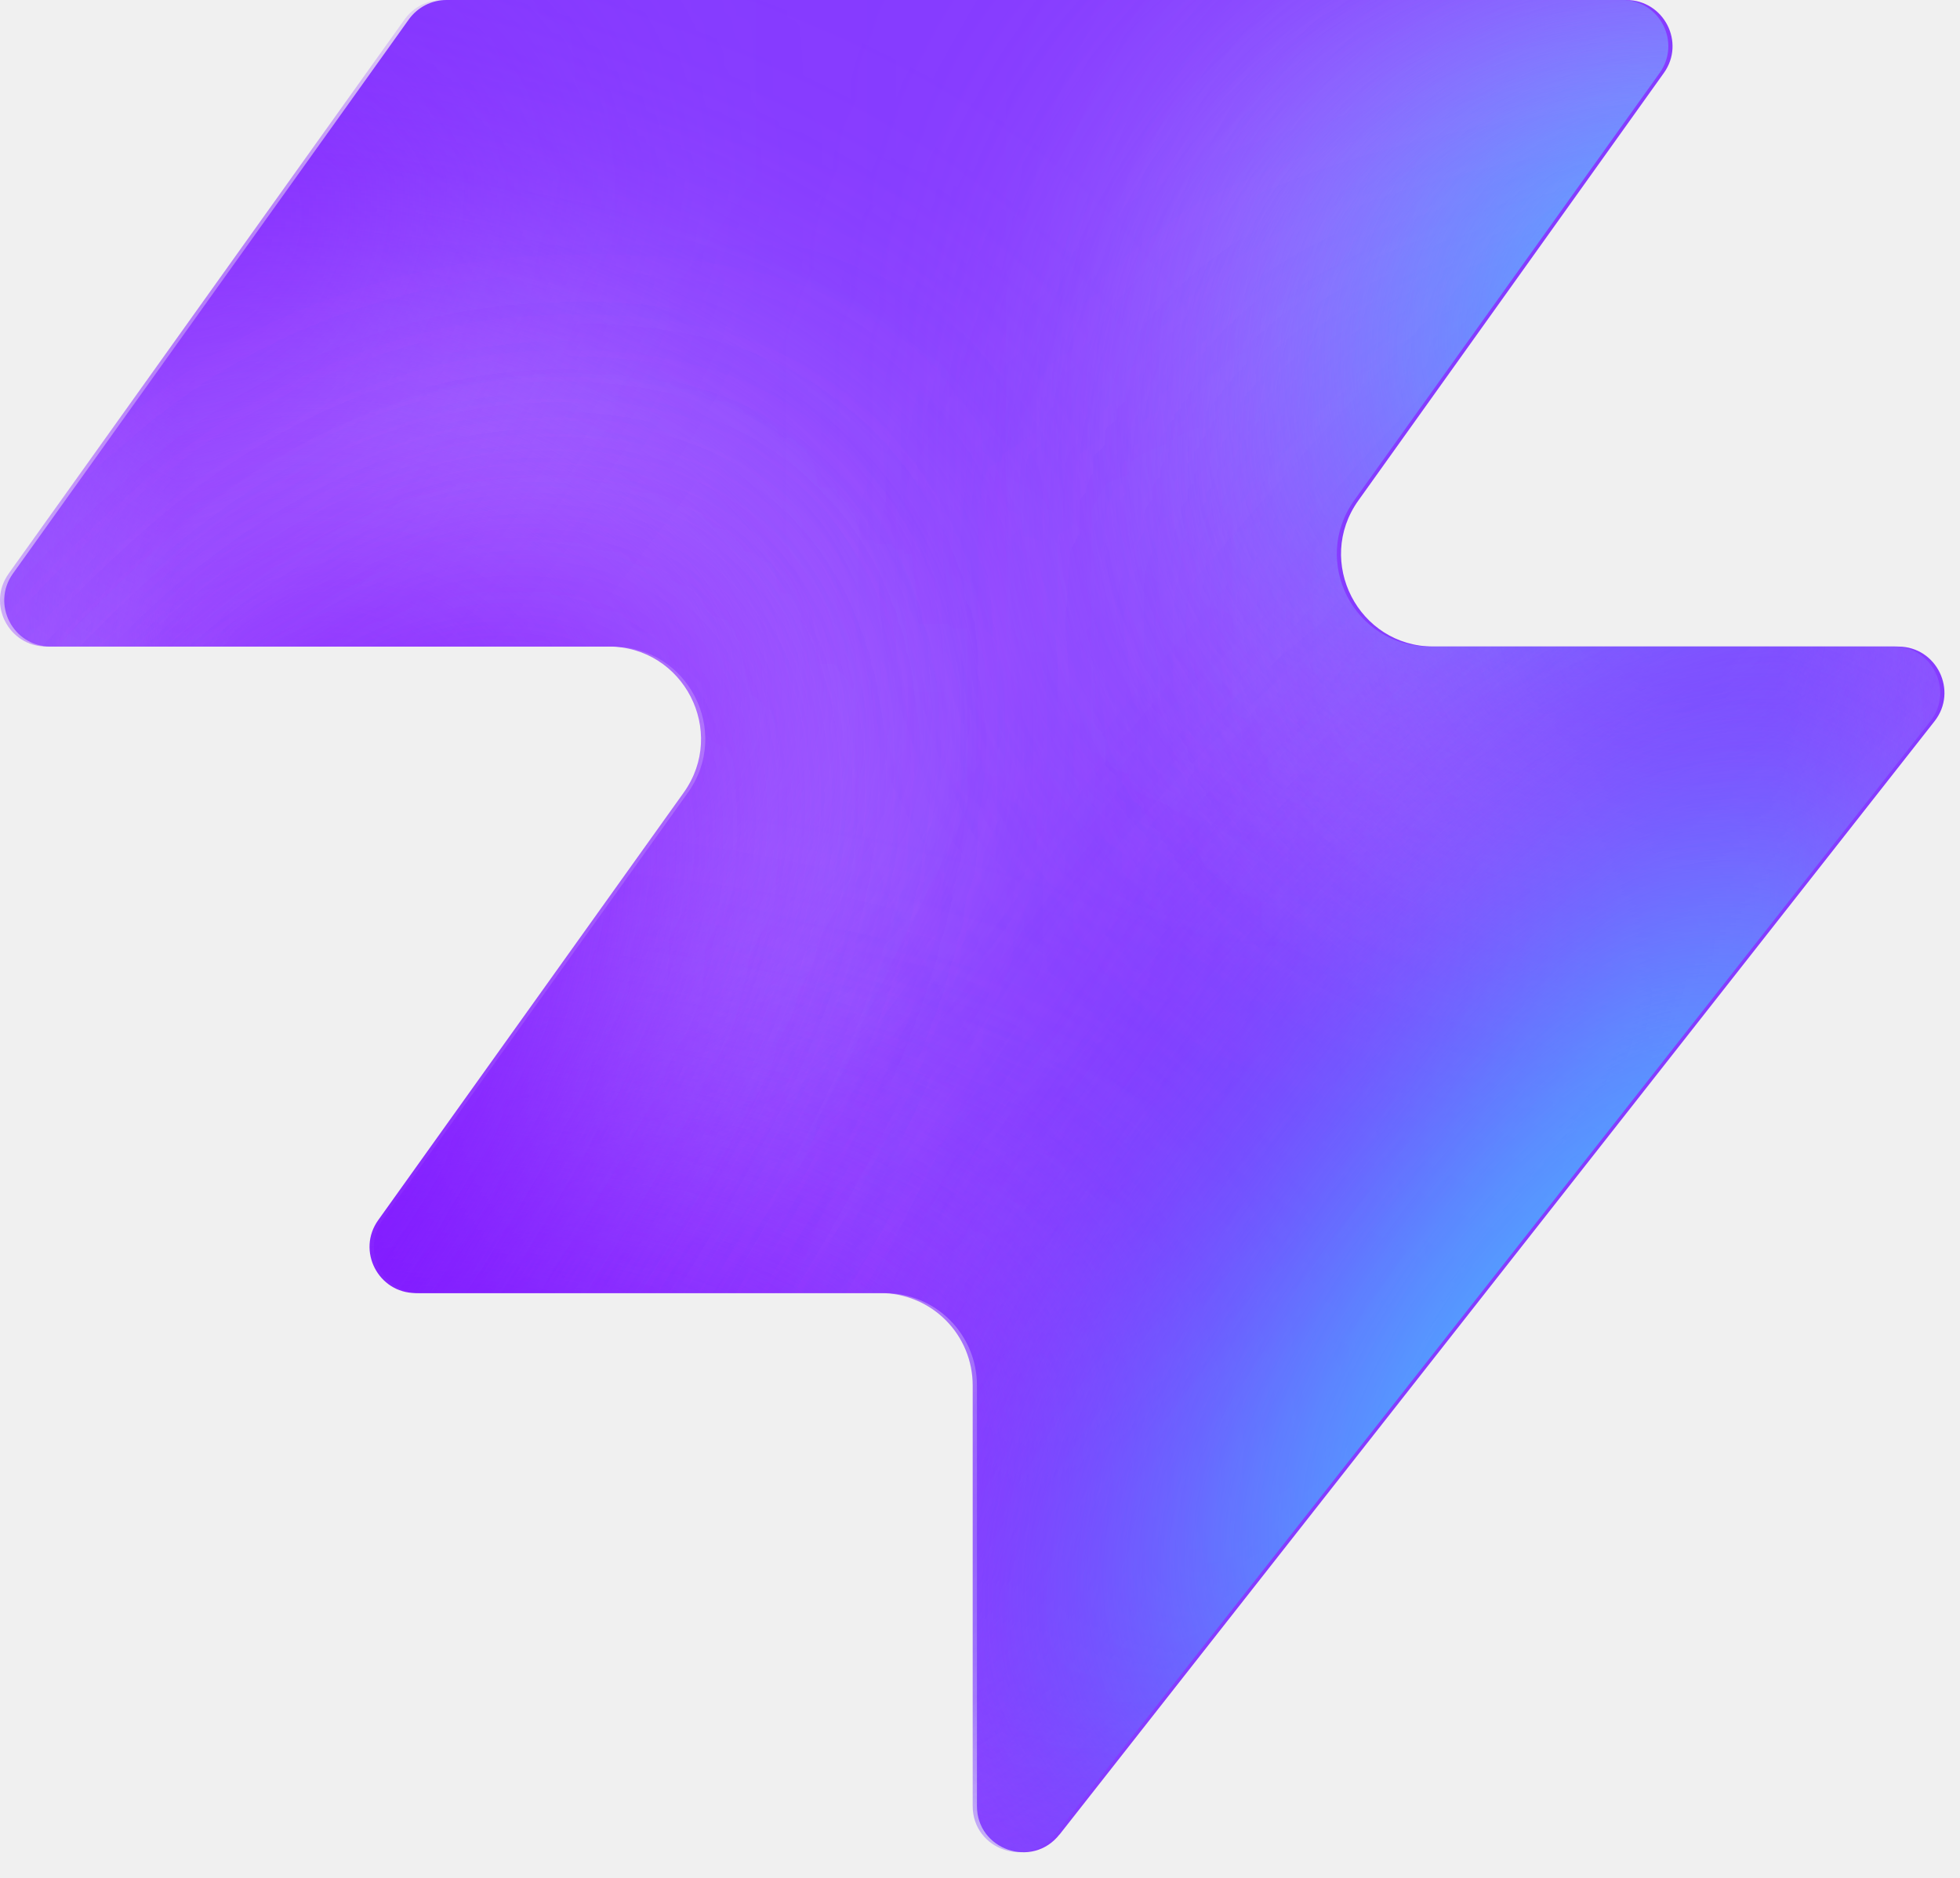
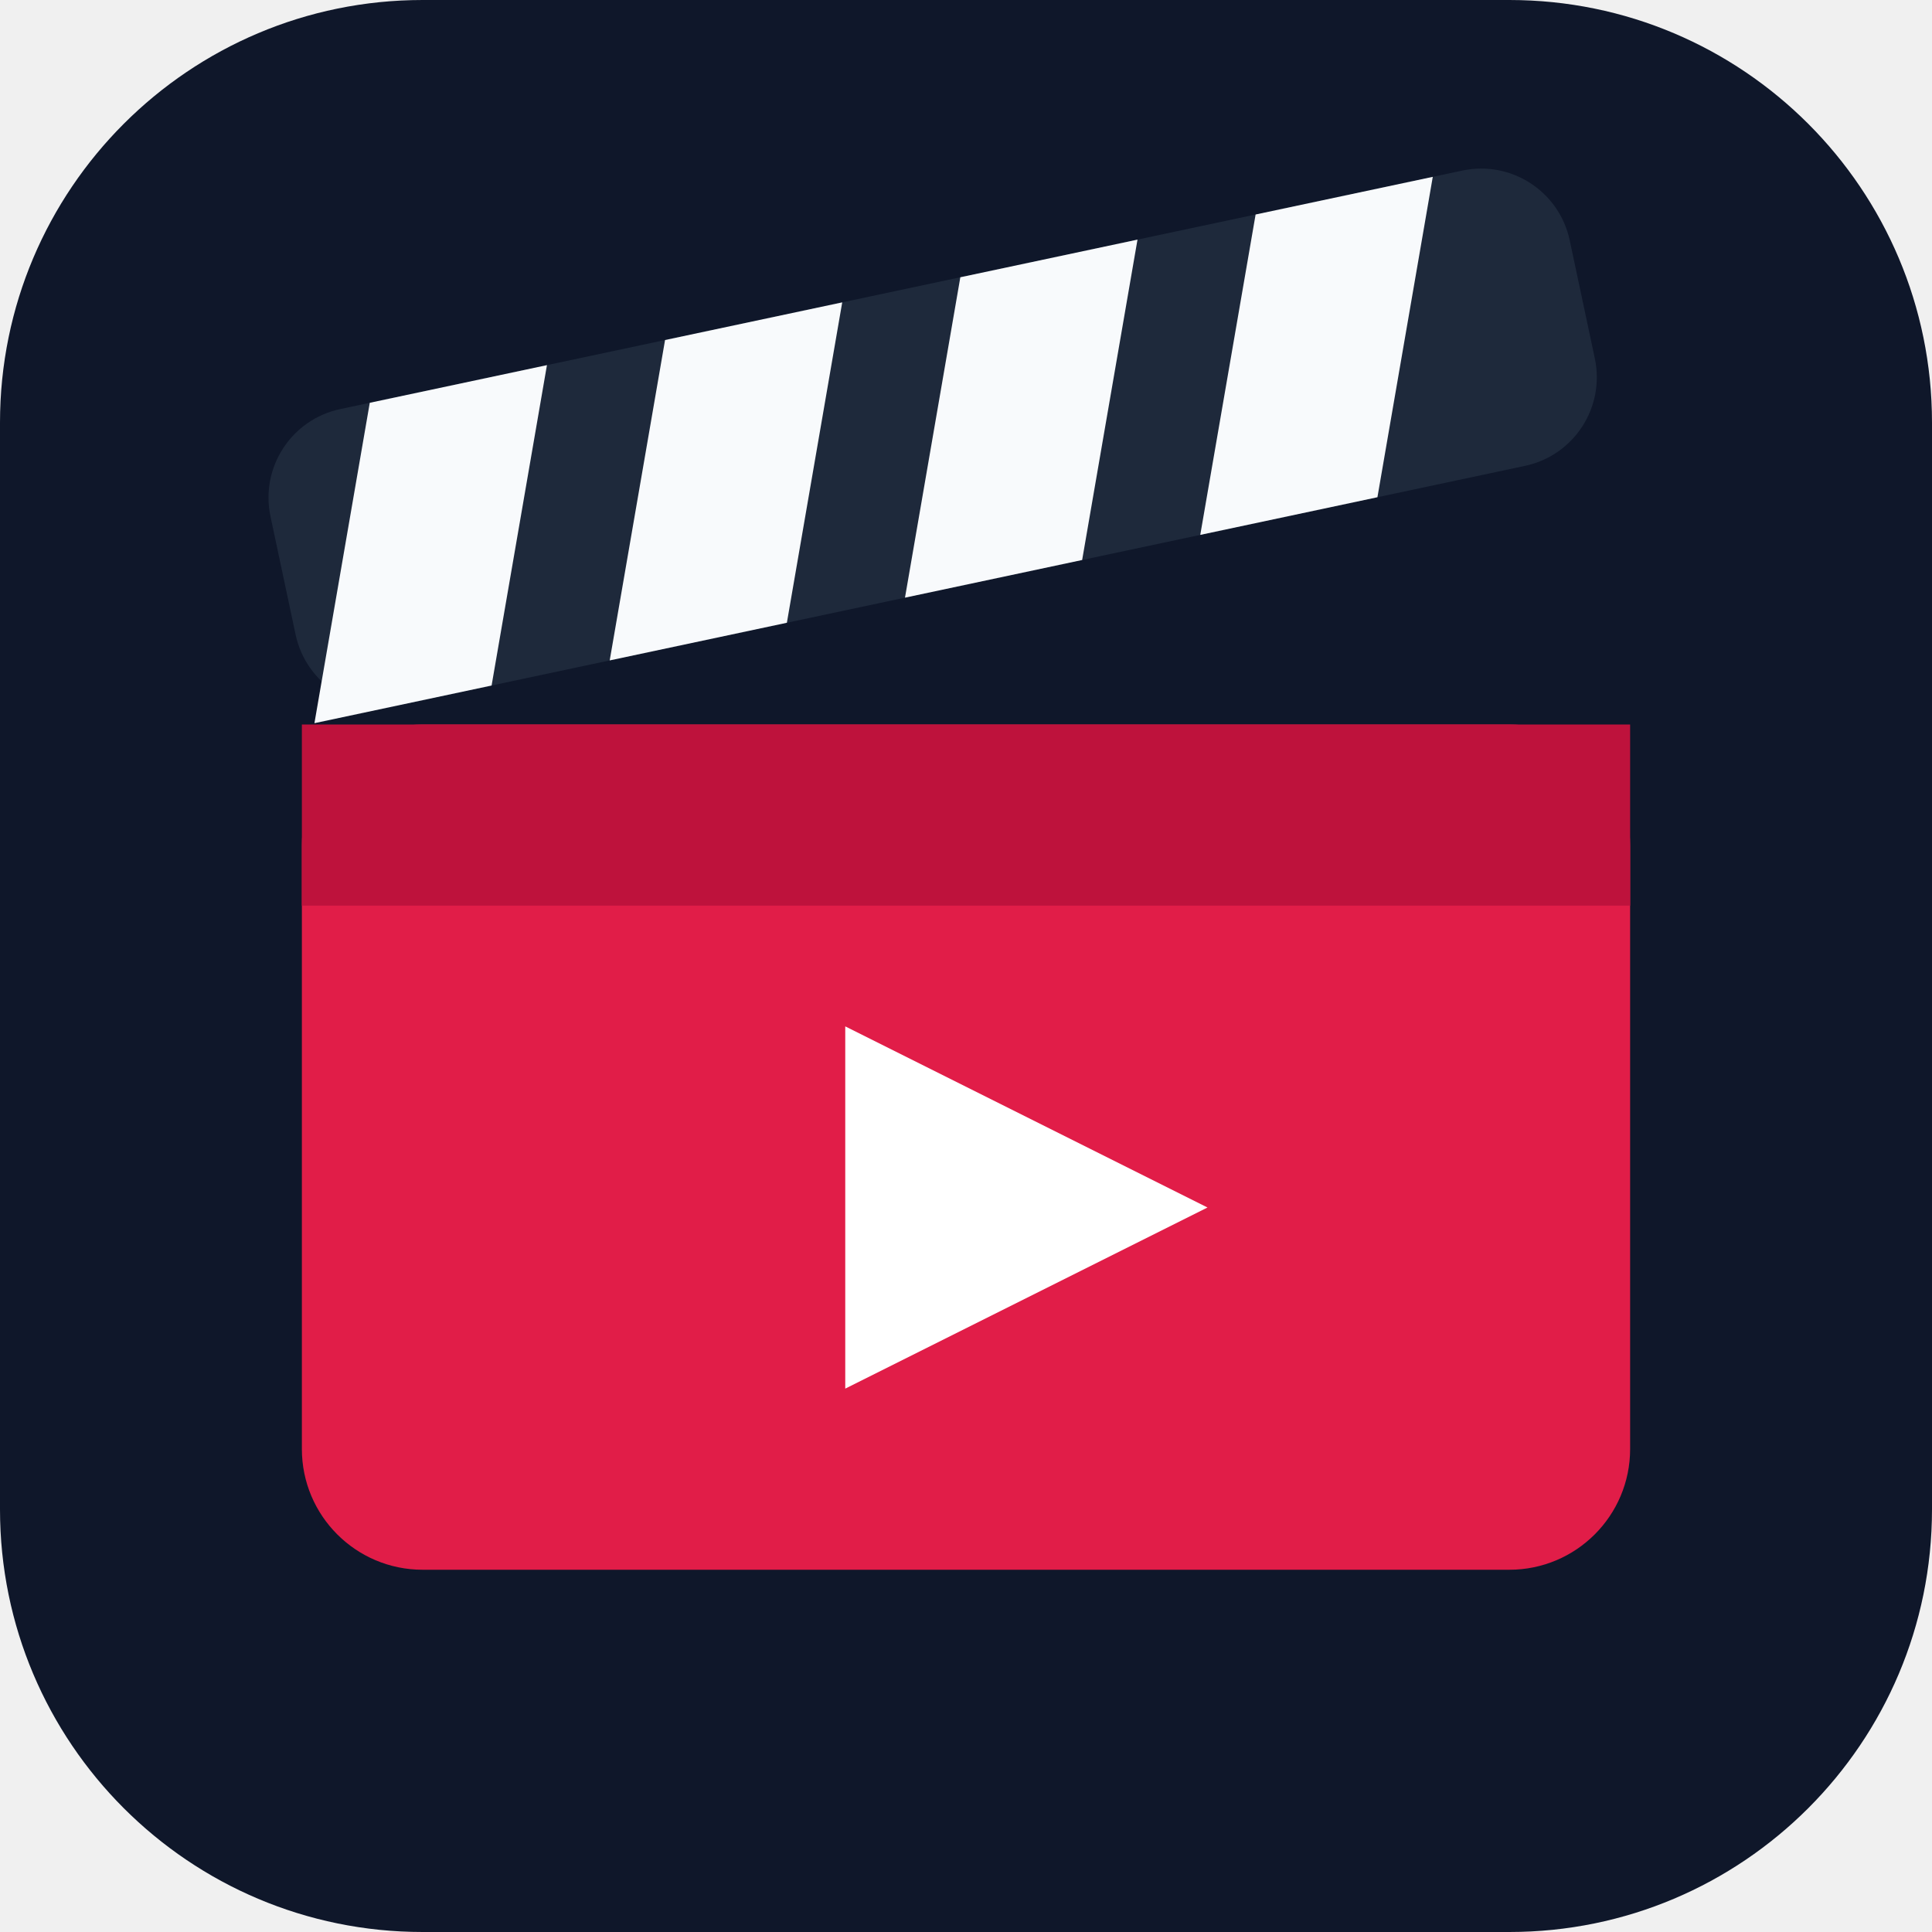
- <svg xmlns="http://www.w3.org/2000/svg" width="48" height="46" fill="none" viewBox="0 0 48 46">
-   <path fill="#863bff" d="M25.946 44.938c-.664.845-2.021.375-2.021-.698V33.937a2.26 2.26 0 0 0-2.262-2.262H10.287c-.92 0-1.456-1.04-.92-1.788l7.48-10.471c1.07-1.497 0-3.578-1.842-3.578H1.237c-.92 0-1.456-1.04-.92-1.788L10.013.474c.214-.297.556-.474.92-.474h28.894c.92 0 1.456 1.04.92 1.788l-7.48 10.471c-1.07 1.498 0 3.579 1.842 3.579h11.377c.943 0 1.473 1.088.89 1.83L25.947 44.94z" style="fill:#863bff;fill:color(display-p3 .525 .23 1);fill-opacity:1" />
-   <mask id="a" width="48" height="46" x="0" y="0" maskUnits="userSpaceOnUse" style="mask-type:alpha">
-     <path fill="#000" d="M25.842 44.938c-.664.844-2.021.375-2.021-.698V33.937a2.26 2.26 0 0 0-2.262-2.262H10.183c-.92 0-1.456-1.04-.92-1.788l7.48-10.471c1.07-1.498 0-3.579-1.842-3.579H1.133c-.92 0-1.456-1.04-.92-1.787L9.91.473c.214-.297.556-.474.92-.474h28.894c.92 0 1.456 1.04.92 1.788l-7.48 10.471c-1.07 1.498 0 3.578 1.842 3.578h11.377c.943 0 1.473 1.088.89 1.832L25.843 44.94z" style="fill:#000;fill-opacity:1" />
-   </mask>
-   <g mask="url(#a)">
-     <g filter="url(#b)">
-       <ellipse cx="5.508" cy="14.704" fill="#ede6ff" rx="5.508" ry="14.704" style="fill:#ede6ff;fill:color(display-p3 .927 .903 1);fill-opacity:1" transform="matrix(.00324 1 1 -.00324 -4.47 31.516)" />
-     </g>
-     <g filter="url(#c)">
-       <ellipse cx="10.399" cy="29.851" fill="#ede6ff" rx="10.399" ry="29.851" style="fill:#ede6ff;fill:color(display-p3 .927 .903 1);fill-opacity:1" transform="matrix(.00324 1 1 -.00324 -39.328 7.883)" />
-     </g>
-     <g filter="url(#d)">
-       <ellipse cx="5.508" cy="30.487" fill="#7e14ff" rx="5.508" ry="30.487" style="fill:#7e14ff;fill:color(display-p3 .492 .077 1);fill-opacity:1" transform="rotate(89.814 -25.913 -14.639)scale(1 -1)" />
-     </g>
-     <g filter="url(#e)">
-       <ellipse cx="5.508" cy="30.599" fill="#7e14ff" rx="5.508" ry="30.599" style="fill:#7e14ff;fill:color(display-p3 .492 .077 1);fill-opacity:1" transform="rotate(89.814 -32.644 -3.334)scale(1 -1)" />
-     </g>
-     <g filter="url(#f)">
-       <ellipse cx="5.508" cy="30.599" fill="#7e14ff" rx="5.508" ry="30.599" style="fill:#7e14ff;fill:color(display-p3 .492 .077 1);fill-opacity:1" transform="matrix(.00324 1 1 -.00324 -34.34 30.47)" />
-     </g>
-     <g filter="url(#g)">
-       <ellipse cx="14.072" cy="22.078" fill="#ede6ff" rx="14.072" ry="22.078" style="fill:#ede6ff;fill:color(display-p3 .927 .903 1);fill-opacity:1" transform="rotate(93.35 24.506 48.493)scale(-1 1)" />
-     </g>
-     <g filter="url(#h)">
-       <ellipse cx="3.47" cy="21.501" fill="#7e14ff" rx="3.47" ry="21.501" style="fill:#7e14ff;fill:color(display-p3 .492 .077 1);fill-opacity:1" transform="rotate(89.009 28.708 47.59)scale(-1 1)" />
-     </g>
-     <g filter="url(#i)">
-       <ellipse cx="3.47" cy="21.501" fill="#7e14ff" rx="3.47" ry="21.501" style="fill:#7e14ff;fill:color(display-p3 .492 .077 1);fill-opacity:1" transform="rotate(89.009 28.708 47.59)scale(-1 1)" />
-     </g>
-     <g filter="url(#j)">
-       <ellipse cx=".387" cy="8.972" fill="#7e14ff" rx="4.407" ry="29.108" style="fill:#7e14ff;fill:color(display-p3 .492 .077 1);fill-opacity:1" transform="rotate(39.51 .387 8.972)" />
-     </g>
-     <g filter="url(#k)">
-       <ellipse cx="47.523" cy="-6.092" fill="#7e14ff" rx="4.407" ry="29.108" style="fill:#7e14ff;fill:color(display-p3 .492 .077 1);fill-opacity:1" transform="rotate(37.892 47.523 -6.092)" />
-     </g>
-     <g filter="url(#l)">
-       <ellipse cx="41.412" cy="6.333" fill="#47bfff" rx="5.971" ry="9.665" style="fill:#47bfff;fill:color(display-p3 .28 .748 1);fill-opacity:1" transform="rotate(37.892 41.412 6.333)" />
-     </g>
-     <g filter="url(#m)">
-       <ellipse cx="-1.879" cy="38.332" fill="#7e14ff" rx="4.407" ry="29.108" style="fill:#7e14ff;fill:color(display-p3 .492 .077 1);fill-opacity:1" transform="rotate(37.892 -1.88 38.332)" />
-     </g>
-     <g filter="url(#n)">
-       <ellipse cx="-1.879" cy="38.332" fill="#7e14ff" rx="4.407" ry="29.108" style="fill:#7e14ff;fill:color(display-p3 .492 .077 1);fill-opacity:1" transform="rotate(37.892 -1.88 38.332)" />
-     </g>
-     <g filter="url(#o)">
-       <ellipse cx="35.651" cy="29.907" fill="#7e14ff" rx="4.407" ry="29.108" style="fill:#7e14ff;fill:color(display-p3 .492 .077 1);fill-opacity:1" transform="rotate(37.892 35.651 29.907)" />
-     </g>
-     <g filter="url(#p)">
-       <ellipse cx="38.418" cy="32.4" fill="#47bfff" rx="5.971" ry="15.297" style="fill:#47bfff;fill:color(display-p3 .28 .748 1);fill-opacity:1" transform="rotate(37.892 38.418 32.4)" />
-     </g>
+ <svg xmlns="http://www.w3.org/2000/svg" viewBox="0 0 64 64" fill="none">
+   <rect width="64" height="64" rx="14" fill="#0F172A" />
+   <rect x="10" y="24" width="44" height="28" rx="4" fill="#E11D48" />
+   <rect x="10" y="24" width="44" height="6" fill="#BE123C" />
+   <g transform="rotate(-12 10 22)">
+     <rect x="10" y="14" width="44" height="10" rx="3" fill="#1E293B" />
+     <polygon points="14,14 20,14 16,24 10,24" fill="#F8FAFC" />
+     <polygon points="24,14 30,14 26,24 20,24" fill="#F8FAFC" />
+     <polygon points="34,14 40,14 36,24 30,24" fill="#F8FAFC" />
+     <polygon points="44,14 50,14 46,24 40,24" fill="#F8FAFC" />
  </g>
-   <defs>
-     <filter id="b" width="60.045" height="41.654" x="-19.77" y="16.149" color-interpolation-filters="sRGB" filterUnits="userSpaceOnUse">
-       <feFlood flood-opacity="0" result="BackgroundImageFix" />
-       <feBlend in="SourceGraphic" in2="BackgroundImageFix" result="shape" />
-       <feGaussianBlur result="effect1_foregroundBlur_2002_17158" stdDeviation="7.659" />
-     </filter>
-     <filter id="c" width="90.34" height="51.437" x="-54.613" y="-7.533" color-interpolation-filters="sRGB" filterUnits="userSpaceOnUse">
-       <feFlood flood-opacity="0" result="BackgroundImageFix" />
-       <feBlend in="SourceGraphic" in2="BackgroundImageFix" result="shape" />
-       <feGaussianBlur result="effect1_foregroundBlur_2002_17158" stdDeviation="7.659" />
-     </filter>
-     <filter id="d" width="79.355" height="29.4" x="-49.64" y="2.03" color-interpolation-filters="sRGB" filterUnits="userSpaceOnUse">
-       <feFlood flood-opacity="0" result="BackgroundImageFix" />
-       <feBlend in="SourceGraphic" in2="BackgroundImageFix" result="shape" />
-       <feGaussianBlur result="effect1_foregroundBlur_2002_17158" stdDeviation="4.596" />
-     </filter>
-     <filter id="e" width="79.579" height="29.4" x="-45.045" y="20.029" color-interpolation-filters="sRGB" filterUnits="userSpaceOnUse">
-       <feFlood flood-opacity="0" result="BackgroundImageFix" />
-       <feBlend in="SourceGraphic" in2="BackgroundImageFix" result="shape" />
-       <feGaussianBlur result="effect1_foregroundBlur_2002_17158" stdDeviation="4.596" />
-     </filter>
-     <filter id="f" width="79.579" height="29.4" x="-43.513" y="21.178" color-interpolation-filters="sRGB" filterUnits="userSpaceOnUse">
-       <feFlood flood-opacity="0" result="BackgroundImageFix" />
-       <feBlend in="SourceGraphic" in2="BackgroundImageFix" result="shape" />
-       <feGaussianBlur result="effect1_foregroundBlur_2002_17158" stdDeviation="4.596" />
-     </filter>
-     <filter id="g" width="74.749" height="58.852" x="15.756" y="-17.901" color-interpolation-filters="sRGB" filterUnits="userSpaceOnUse">
-       <feFlood flood-opacity="0" result="BackgroundImageFix" />
-       <feBlend in="SourceGraphic" in2="BackgroundImageFix" result="shape" />
-       <feGaussianBlur result="effect1_foregroundBlur_2002_17158" stdDeviation="7.659" />
-     </filter>
-     <filter id="h" width="61.377" height="25.362" x="23.548" y="2.284" color-interpolation-filters="sRGB" filterUnits="userSpaceOnUse">
-       <feFlood flood-opacity="0" result="BackgroundImageFix" />
-       <feBlend in="SourceGraphic" in2="BackgroundImageFix" result="shape" />
-       <feGaussianBlur result="effect1_foregroundBlur_2002_17158" stdDeviation="4.596" />
-     </filter>
-     <filter id="i" width="61.377" height="25.362" x="23.548" y="2.284" color-interpolation-filters="sRGB" filterUnits="userSpaceOnUse">
-       <feFlood flood-opacity="0" result="BackgroundImageFix" />
-       <feBlend in="SourceGraphic" in2="BackgroundImageFix" result="shape" />
-       <feGaussianBlur result="effect1_foregroundBlur_2002_17158" stdDeviation="4.596" />
-     </filter>
-     <filter id="j" width="56.045" height="63.649" x="-27.636" y="-22.853" color-interpolation-filters="sRGB" filterUnits="userSpaceOnUse">
-       <feFlood flood-opacity="0" result="BackgroundImageFix" />
-       <feBlend in="SourceGraphic" in2="BackgroundImageFix" result="shape" />
-       <feGaussianBlur result="effect1_foregroundBlur_2002_17158" stdDeviation="4.596" />
-     </filter>
-     <filter id="k" width="54.814" height="64.646" x="20.116" y="-38.415" color-interpolation-filters="sRGB" filterUnits="userSpaceOnUse">
-       <feFlood flood-opacity="0" result="BackgroundImageFix" />
-       <feBlend in="SourceGraphic" in2="BackgroundImageFix" result="shape" />
-       <feGaussianBlur result="effect1_foregroundBlur_2002_17158" stdDeviation="4.596" />
-     </filter>
-     <filter id="l" width="33.541" height="35.313" x="24.641" y="-11.323" color-interpolation-filters="sRGB" filterUnits="userSpaceOnUse">
-       <feFlood flood-opacity="0" result="BackgroundImageFix" />
-       <feBlend in="SourceGraphic" in2="BackgroundImageFix" result="shape" />
-       <feGaussianBlur result="effect1_foregroundBlur_2002_17158" stdDeviation="4.596" />
-     </filter>
-     <filter id="m" width="54.814" height="64.646" x="-29.286" y="6.009" color-interpolation-filters="sRGB" filterUnits="userSpaceOnUse">
-       <feFlood flood-opacity="0" result="BackgroundImageFix" />
-       <feBlend in="SourceGraphic" in2="BackgroundImageFix" result="shape" />
-       <feGaussianBlur result="effect1_foregroundBlur_2002_17158" stdDeviation="4.596" />
-     </filter>
-     <filter id="n" width="54.814" height="64.646" x="-29.286" y="6.009" color-interpolation-filters="sRGB" filterUnits="userSpaceOnUse">
-       <feFlood flood-opacity="0" result="BackgroundImageFix" />
-       <feBlend in="SourceGraphic" in2="BackgroundImageFix" result="shape" />
-       <feGaussianBlur result="effect1_foregroundBlur_2002_17158" stdDeviation="4.596" />
-     </filter>
-     <filter id="o" width="54.814" height="64.646" x="8.244" y="-2.416" color-interpolation-filters="sRGB" filterUnits="userSpaceOnUse">
-       <feFlood flood-opacity="0" result="BackgroundImageFix" />
-       <feBlend in="SourceGraphic" in2="BackgroundImageFix" result="shape" />
-       <feGaussianBlur result="effect1_foregroundBlur_2002_17158" stdDeviation="4.596" />
-     </filter>
-     <filter id="p" width="39.409" height="43.623" x="18.713" y="10.588" color-interpolation-filters="sRGB" filterUnits="userSpaceOnUse">
-       <feFlood flood-opacity="0" result="BackgroundImageFix" />
-       <feBlend in="SourceGraphic" in2="BackgroundImageFix" result="shape" />
-       <feGaussianBlur result="effect1_foregroundBlur_2002_17158" stdDeviation="4.596" />
-     </filter>
-   </defs>
+   <polygon points="28,34 28,46 40,40" fill="#FFFFFF" />
</svg>
